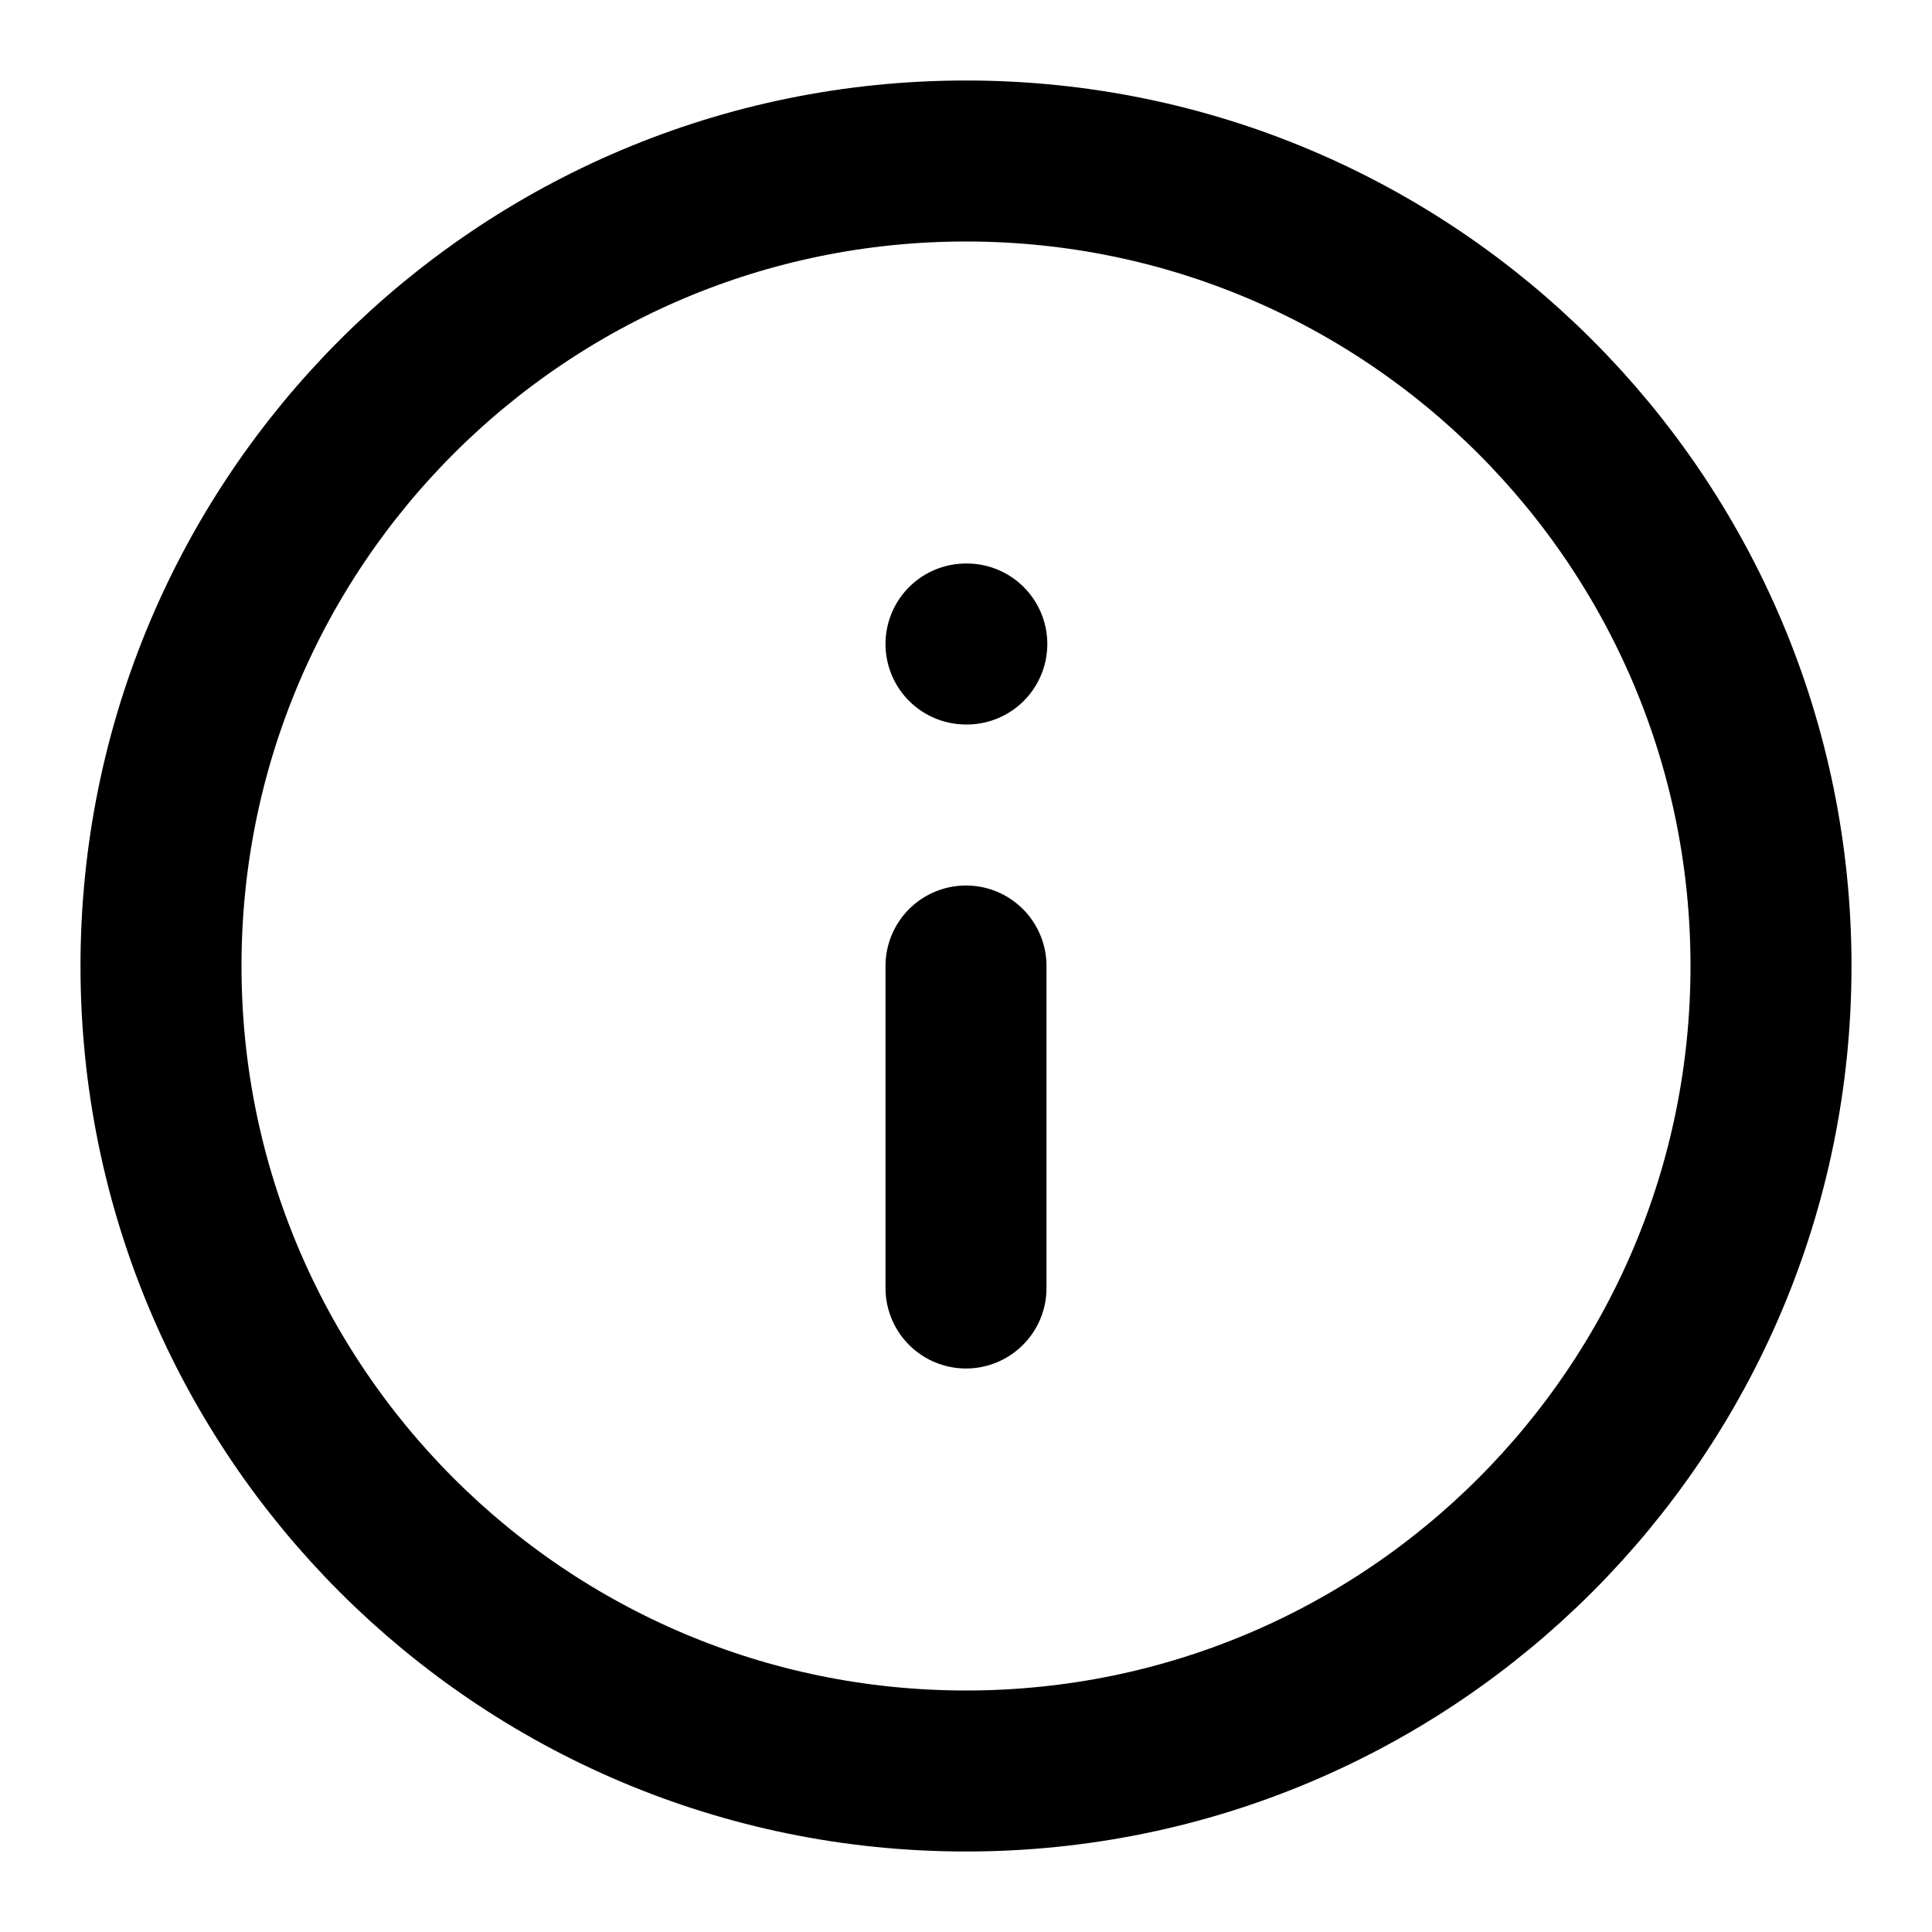
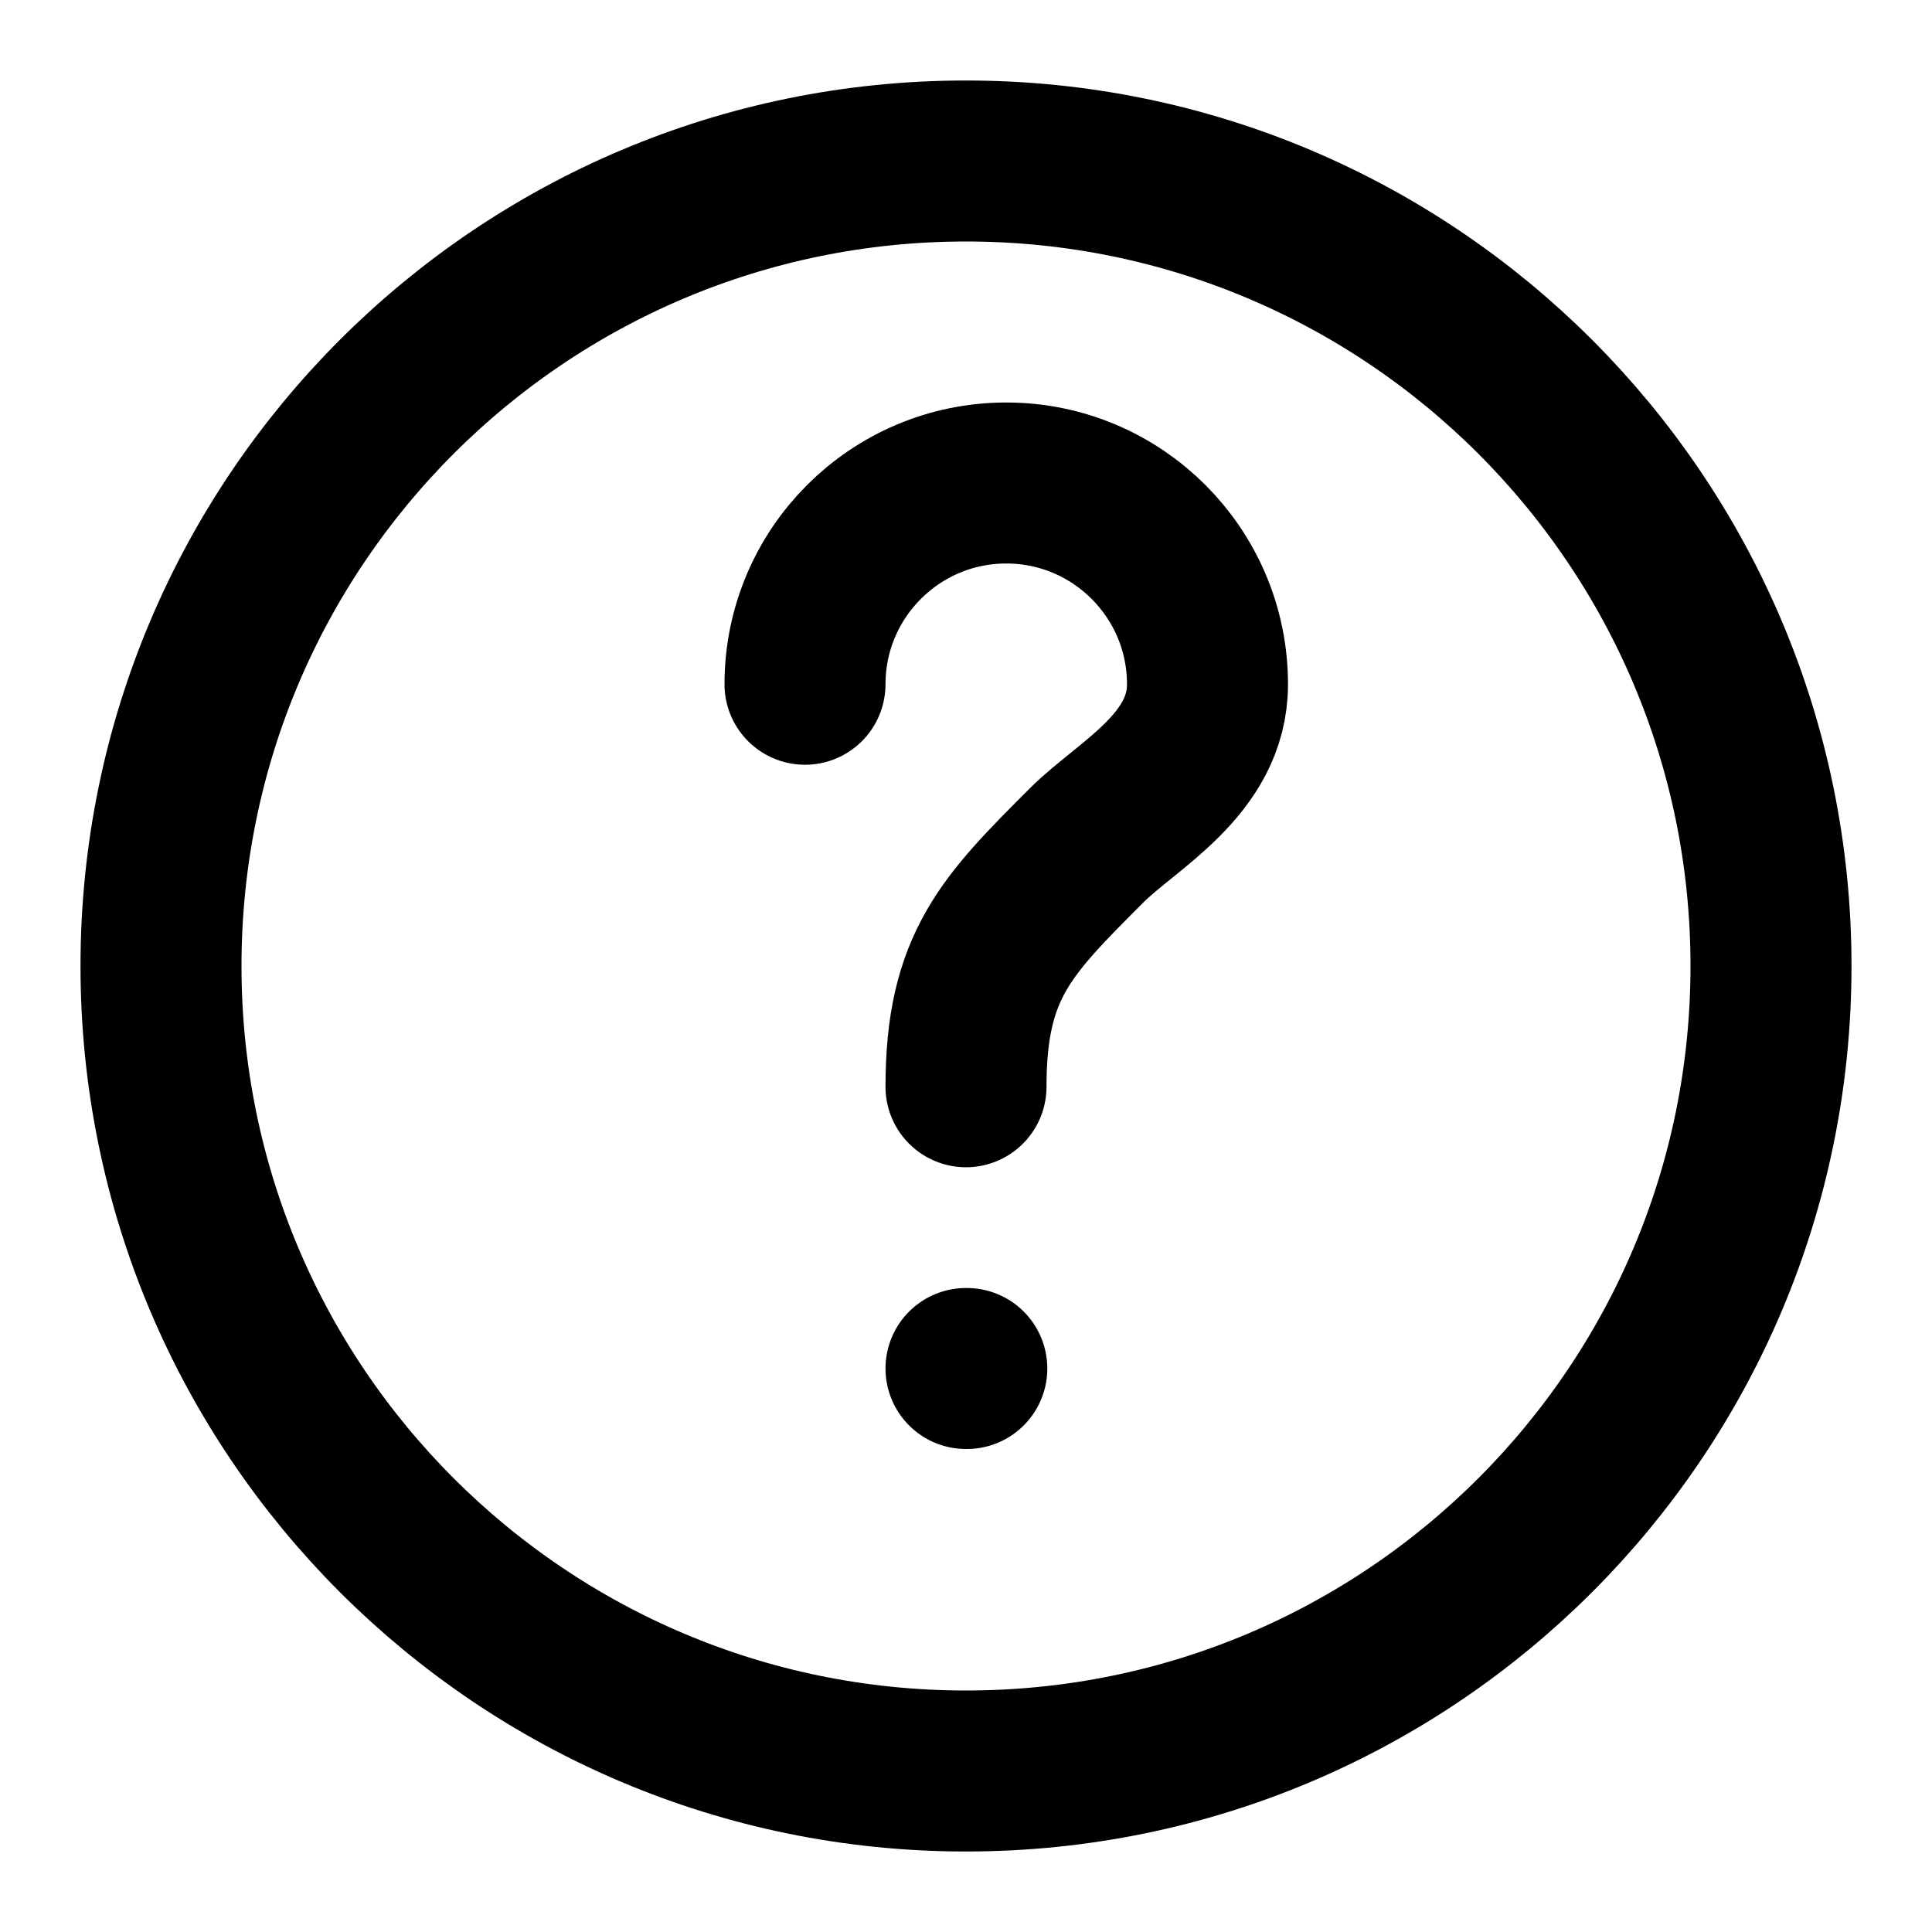
<svg xmlns="http://www.w3.org/2000/svg" viewBox="0 0 24 24" fill="none" stroke="currentColor" stroke-width="2" stroke-linecap="round" stroke-linejoin="round">
  <circle cx="12" cy="12" r="10" />
-   <path d="M12 16v-4" />
-   <path d="M12 8h.01" />
+   <path d="M10 8.5c0-1.38 1.12-2.5 2.5-2.5s2.5 1.12 2.5 2.5c0 1-1 1.5-1.5 2-1 1-1.5 1.5-1.5 3" />
+   <line x1="12" y1="17" x2="12.01" y2="17" />
</svg>
